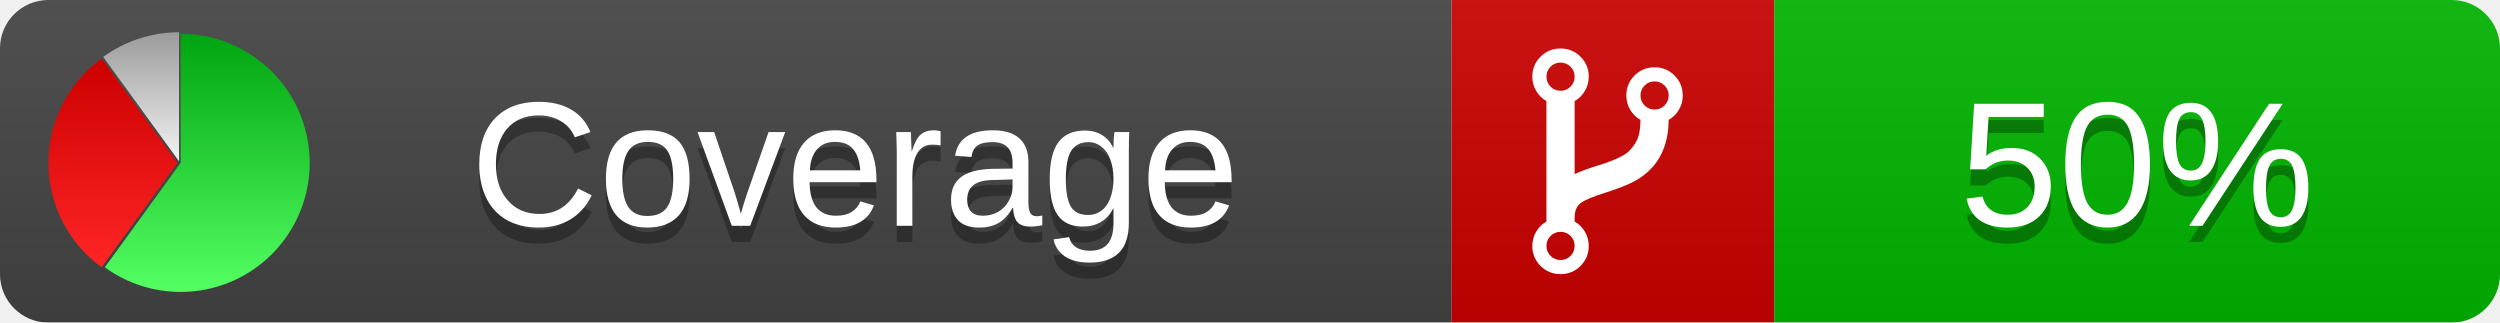
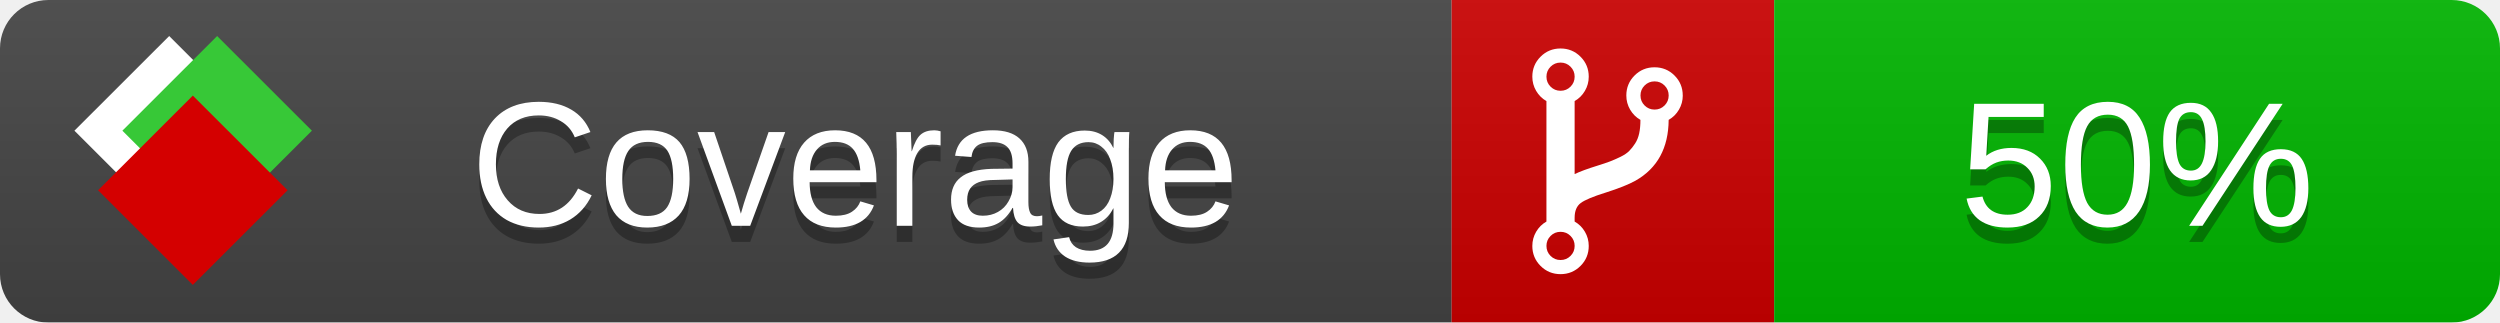
<svg xmlns="http://www.w3.org/2000/svg" xmlns:xlink="http://www.w3.org/1999/xlink" width="155" height="20">
  <style type="text/css">
          
            @keyframes fade1 {
                0% { visibility: visible; opacity: 1; }
               27% { visibility: visible; opacity: 1; }
               33% { visibility: hidden; opacity: 0; }
               60% { visibility: hidden; opacity: 0; }
               66% { visibility: hidden; opacity: 0; }
               93% { visibility: hidden; opacity: 0; }
              100% { visibility: visible; opacity: 1; }
            }
            @keyframes fade2 {
                0% { visibility: hidden; opacity: 0; }
               27% { visibility: hidden; opacity: 0; }
               33% { visibility: visible; opacity: 1; }
               60% { visibility: visible; opacity: 1; }
               66% { visibility: hidden; opacity: 0; }
               93% { visibility: hidden; opacity: 0; }
              100% { visibility: hidden; opacity: 0; }
            }
            @keyframes fade3 {
                0% { visibility: hidden; opacity: 0; }
               27% { visibility: hidden; opacity: 0; }
               33% { visibility: hidden; opacity: 0; }
               60% { visibility: hidden; opacity: 0; }
               66% { visibility: visible; opacity: 1; }
               93% { visibility: visible; opacity: 1; }
              100% { visibility: hidden; opacity: 0; }
            }
            .linecoverage {
                animation-duration: 15s;
                animation-name: fade1;
                animation-iteration-count: infinite;
            }
            .branchcoverage {
                animation-duration: 15s;
                animation-name: fade2;
                animation-iteration-count: infinite;
            }
            .methodcoverage {
                animation-duration: 15s;
                animation-name: fade3;
                animation-iteration-count: infinite;
            }
          
    </style>
  <defs>
    <linearGradient id="gradient" x2="0" y2="100%">
      <stop offset="0" stop-color="#bbb" stop-opacity=".1" />
      <stop offset="1" stop-opacity=".1" />
    </linearGradient>
-     <linearGradient id="green" x2="0" y2="100%">
-       <stop offset="0" stop-color="#00A410" />
-       <stop offset="1" stop-color="#53FF63" />
+     <linearGradient id="c">
+       <stop offset="0" stop-color="#d40000" />
+       <stop offset="1" stop-color="#ff2a2a" />
    </linearGradient>
-     <linearGradient id="red" x2="0" y2="100%">
-       <stop offset="0" stop-color="#C00" />
-       <stop offset="1" stop-color="#FF2525" />
+     <linearGradient id="a">
+       <stop offset="0" stop-color="#e0e0de" />
+       <stop offset="1" stop-color="#fff" />
    </linearGradient>
-     <linearGradient id="gray" x2="0" y2="100%">
-       <stop offset="0" stop-color="#9B9B9B" />
-       <stop offset="1" stop-color="#F3F3F3" />
+     <linearGradient id="b">
+       <stop offset="0" stop-color="#37c837" />
+       <stop offset="1" stop-color="#217821" />
    </linearGradient>
+     <linearGradient xlink:href="#a" id="e" x1="106.44" x2="69.96" y1="-11.96" y2="-46.84" gradientTransform="matrix(-.8426 -.00045 -.00045 -.8426 -94.27 -75.82)" gradientUnits="userSpaceOnUse" />
+     <linearGradient xlink:href="#b" id="f" x1="56.19" x2="77.97" y1="-23.45" y2="10.62" gradientTransform="matrix(.8426 .00045 .00045 .8426 94.27 75.82)" gradientUnits="userSpaceOnUse" />
+     <linearGradient xlink:href="#c" id="g" x1="79.98" x2="132.9" y1="10.79" y2="10.79" gradientTransform="matrix(.8426 .00045 .00045 .8426 94.27 75.82)" gradientUnits="userSpaceOnUse" />
    <mask id="mask">
      <rect width="155" height="20" rx="3" fill="#fff" />
    </mask>
-     <g id="icon">
-       <path style="fill:url(#green);" d="M205,202.5 l0,-200 a200,200 0 1,1 -117.558,361.803 z" />
-       <path style="fill:url(#red);" d="M200,202.5 l-117.558,161.803 a200,200 0 0,1 0,-323.607 z" />
-       <path style="fill:url(#gray);" d="M202.5,200 l-117.558,-161.803 a200,200 0 0,1 117.558,-38.196 z" />
+     <g id="icon" transform="matrix(.04486 0 0 .04481 -.48 -.63)">
+       <rect width="52.92" height="52.92" x="-109.72" y="-27.13" fill="url(#e)" transform="rotate(-135)" />
+       <rect width="52.92" height="52.92" x="70.19" y="-39.18" fill="url(#f)" transform="rotate(45)" />
+       <rect width="52.92" height="52.92" x="80.05" y="-15.74" fill="url(#g)" transform="rotate(45)" />
    </g>
  </defs>
  <g mask="url(#mask)">
    <rect x="0" y="0" width="90" height="20" fill="#444" />
    <rect x="90" y="0" width="20" height="20" fill="#c00" />
    <rect x="110" y="0" width="45" height="20" fill="#00B600" />
    <rect x="0" y="0" width="155" height="20" fill="url(#gradient)" />
  </g>
  <g>
    <path class="" fill="#fff" d="m 97.628,15.247 q 0,-0.364 -0.255,-0.619 -0.255,-0.255 -0.619,-0.255 -0.364,0 -0.619,0.255 -0.255,0.255 -0.255,0.619 0,0.364 0.255,0.619 0.255,0.255 0.619,0.255 0.364,0 0.619,-0.255 0.255,-0.255 0.255,-0.619 z m 0,-10.493 q 0,-0.364 -0.255,-0.619 -0.255,-0.255 -0.619,-0.255 -0.364,0 -0.619,0.255 -0.255,0.255 -0.255,0.619 0,0.364 0.255,0.619 0.255,0.255 0.619,0.255 0.364,0 0.619,-0.255 0.255,-0.255 0.255,-0.619 z m 5.83,1.166 q 0,-0.364 -0.255,-0.619 -0.255,-0.255 -0.619,-0.255 -0.364,0 -0.619,0.255 -0.255,0.255 -0.255,0.619 0,0.364 0.255,0.619 0.255,0.255 0.619,0.255 0.364,0 0.619,-0.255 0.255,-0.255 0.255,-0.619 z m 0.874,0 q 0,0.474 -0.237,0.879 -0.237,0.405 -0.638,0.633 -0.018,2.614 -2.059,3.771 -0.619,0.346 -1.849,0.738 -1.166,0.364 -1.544,0.647 -0.378,0.282 -0.378,0.911 l 0,0.237 q 0.401,0.228 0.638,0.633 0.237,0.405 0.237,0.879 0,0.729 -0.51,1.239 -0.51,0.51 -1.239,0.51 -0.729,0 -1.239,-0.51 -0.51,-0.51 -0.51,-1.239 0,-0.474 0.237,-0.879 0.237,-0.405 0.638,-0.633 l 0,-7.469 q -0.401,-0.228 -0.638,-0.633 -0.237,-0.405 -0.237,-0.879 0,-0.729 0.51,-1.239 0.51,-0.51 1.239,-0.51 0.729,0 1.239,0.51 0.51,0.51 0.51,1.239 0,0.474 -0.237,0.879 -0.237,0.405 -0.638,0.633 l 0,4.527 q 0.492,-0.237 1.403,-0.519 0.501,-0.155 0.797,-0.269 0.296,-0.114 0.642,-0.282 0.346,-0.169 0.537,-0.36 0.191,-0.191 0.369,-0.465 0.178,-0.273 0.255,-0.633 0.077,-0.36 0.077,-0.833 -0.401,-0.228 -0.638,-0.633 -0.237,-0.405 -0.237,-0.879 0,-0.729 0.51,-1.239 0.51,-0.51 1.239,-0.51 0.729,0 1.239,0.51 0.51,0.51 0.51,1.239 z" />
  </g>
  <g fill="#fff" text-anchor="middle" font-family="Verdana,Arial,Geneva,sans-serif" font-size="11">
    <a xlink:href="https://github.com/danielpalme/ReportGenerator" target="_top">
-       <use xlink:href="#icon" transform="translate(3,2) scale(.04)" />
+       <use xlink:href="#icon" transform="translate(3,1) scale(3.5)" />
    </a>
    <text x="53" y="15" fill="#010101" fill-opacity=".3">Coverage</text>
    <text x="53" y="14" fill="#fff">Coverage</text>
    <text class="" x="132.5" y="15" fill="#010101" fill-opacity=".3">50%</text>
    <text class="" x="132.5" y="14">50%</text>
  </g>
  <g>
    <rect class="" x="90" y="0" width="65" height="20" fill-opacity="0" />
  </g>
</svg>
